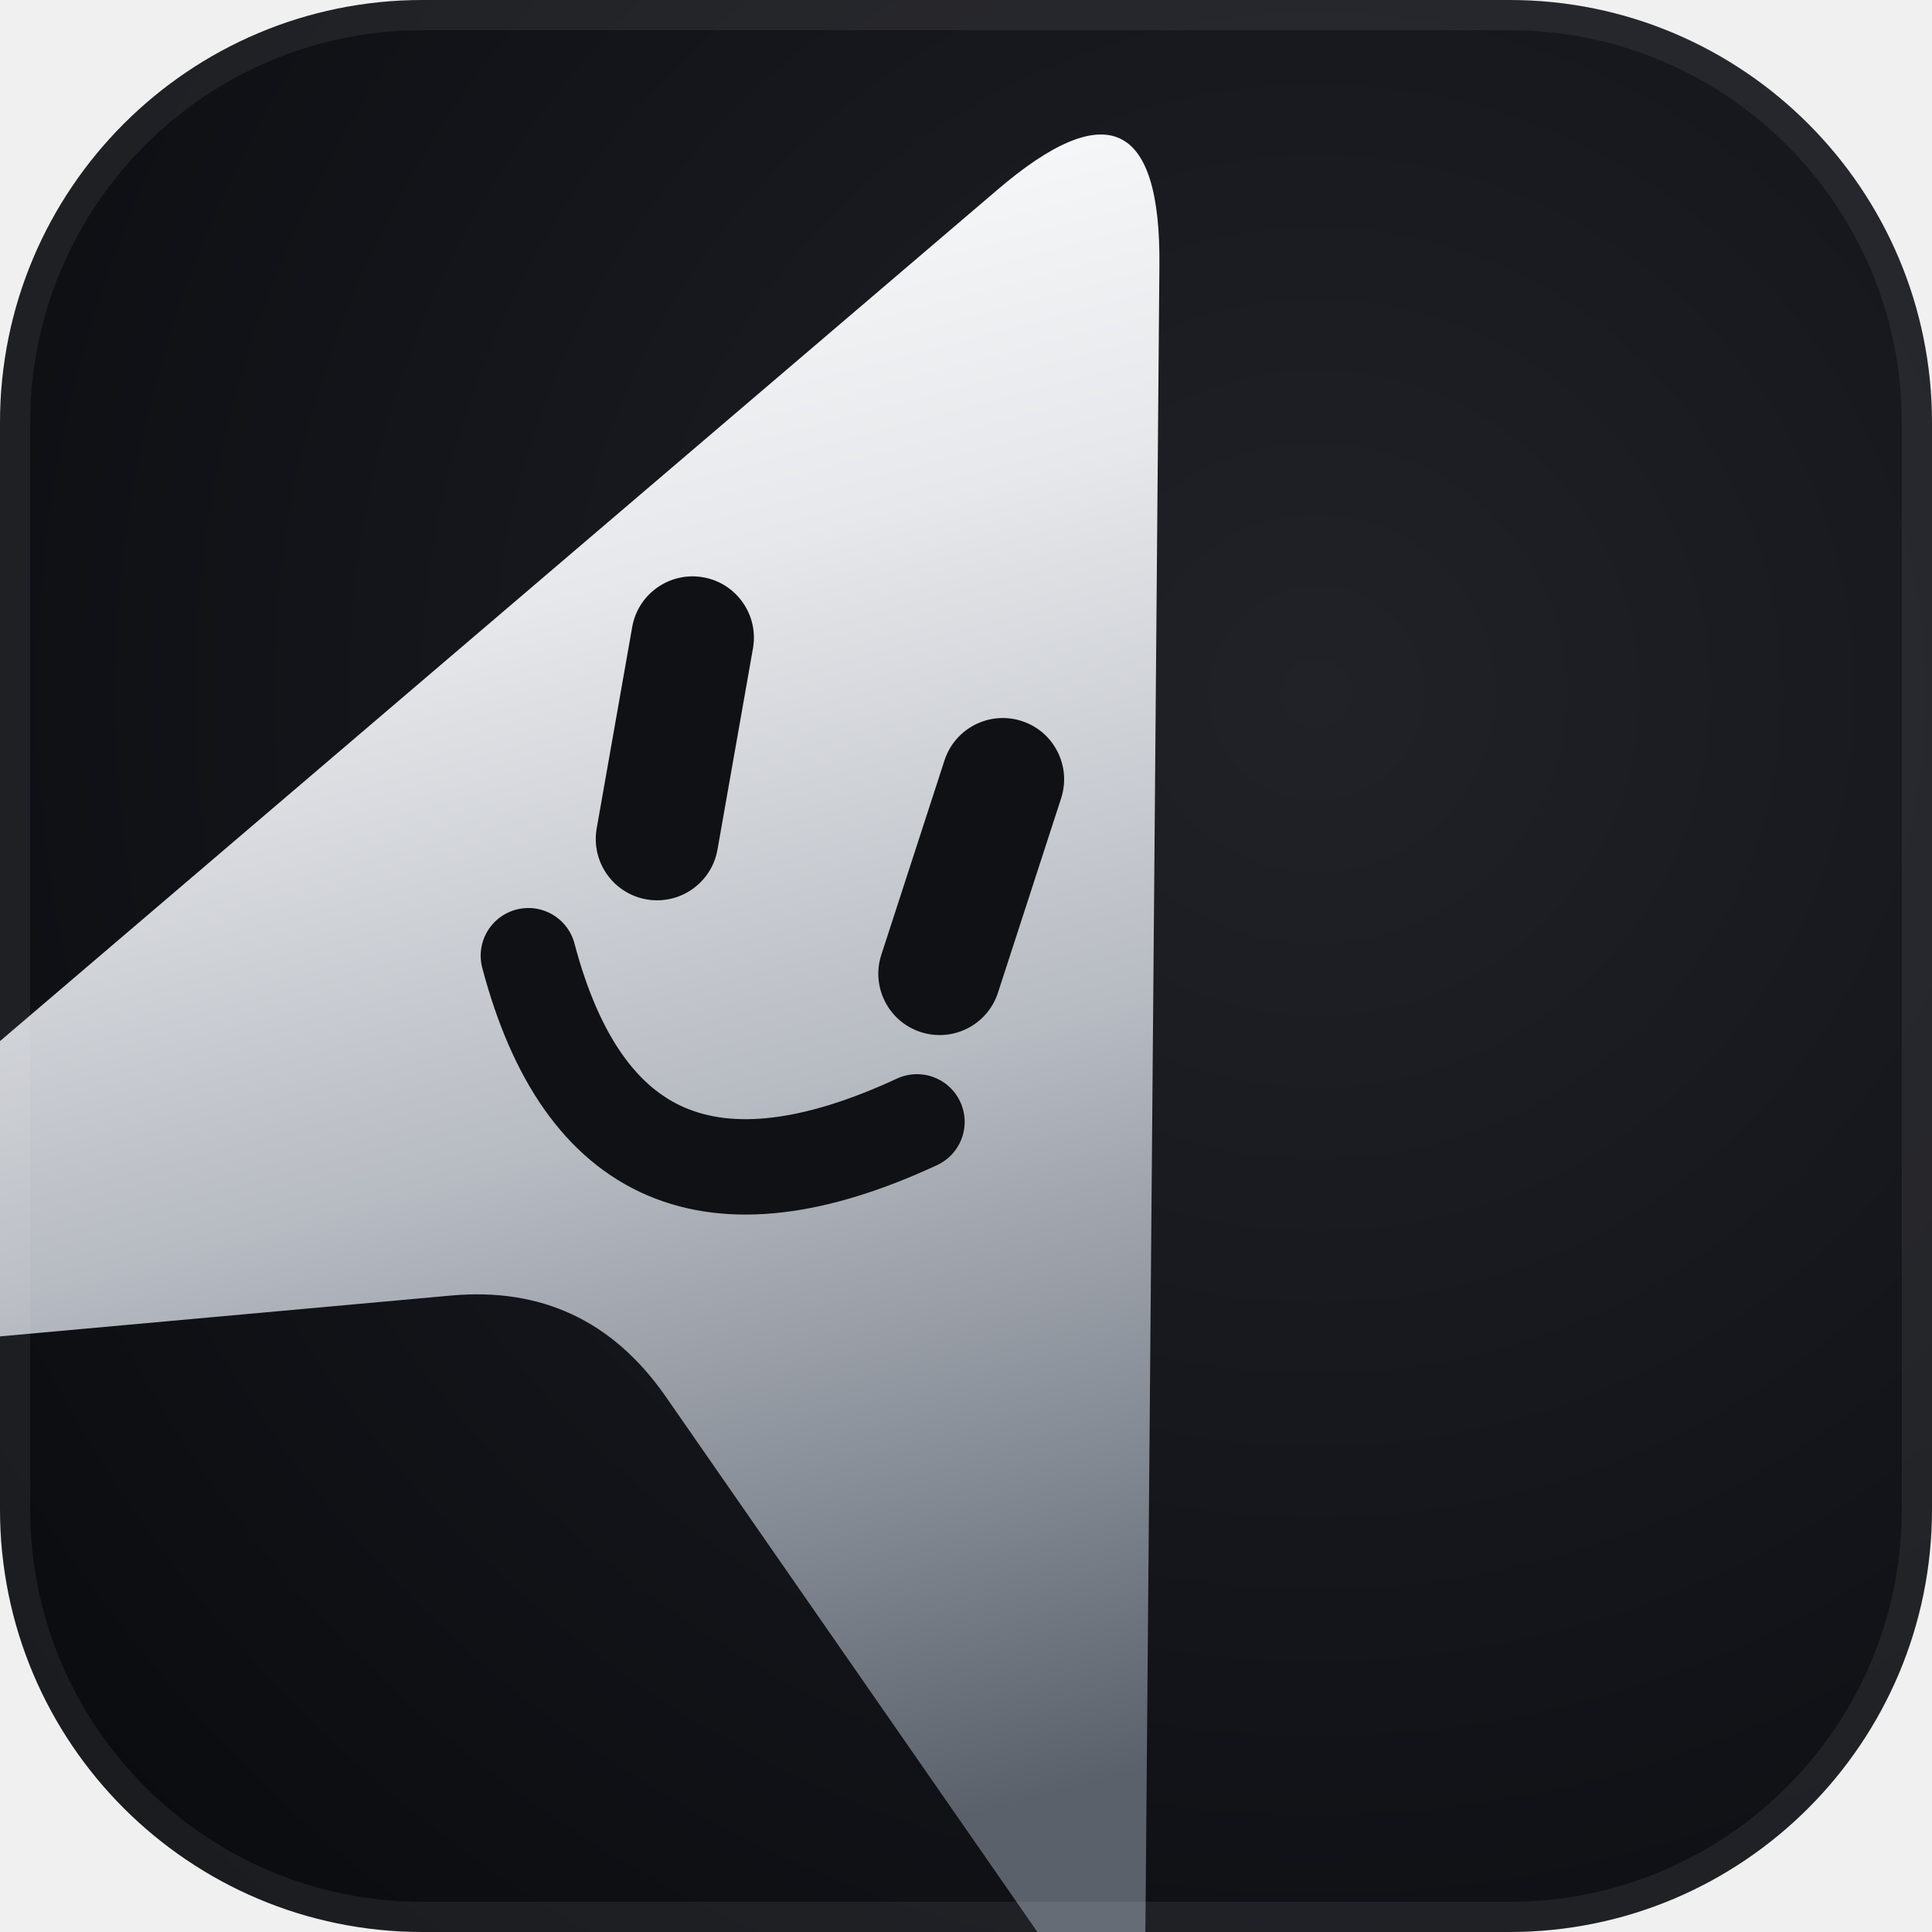
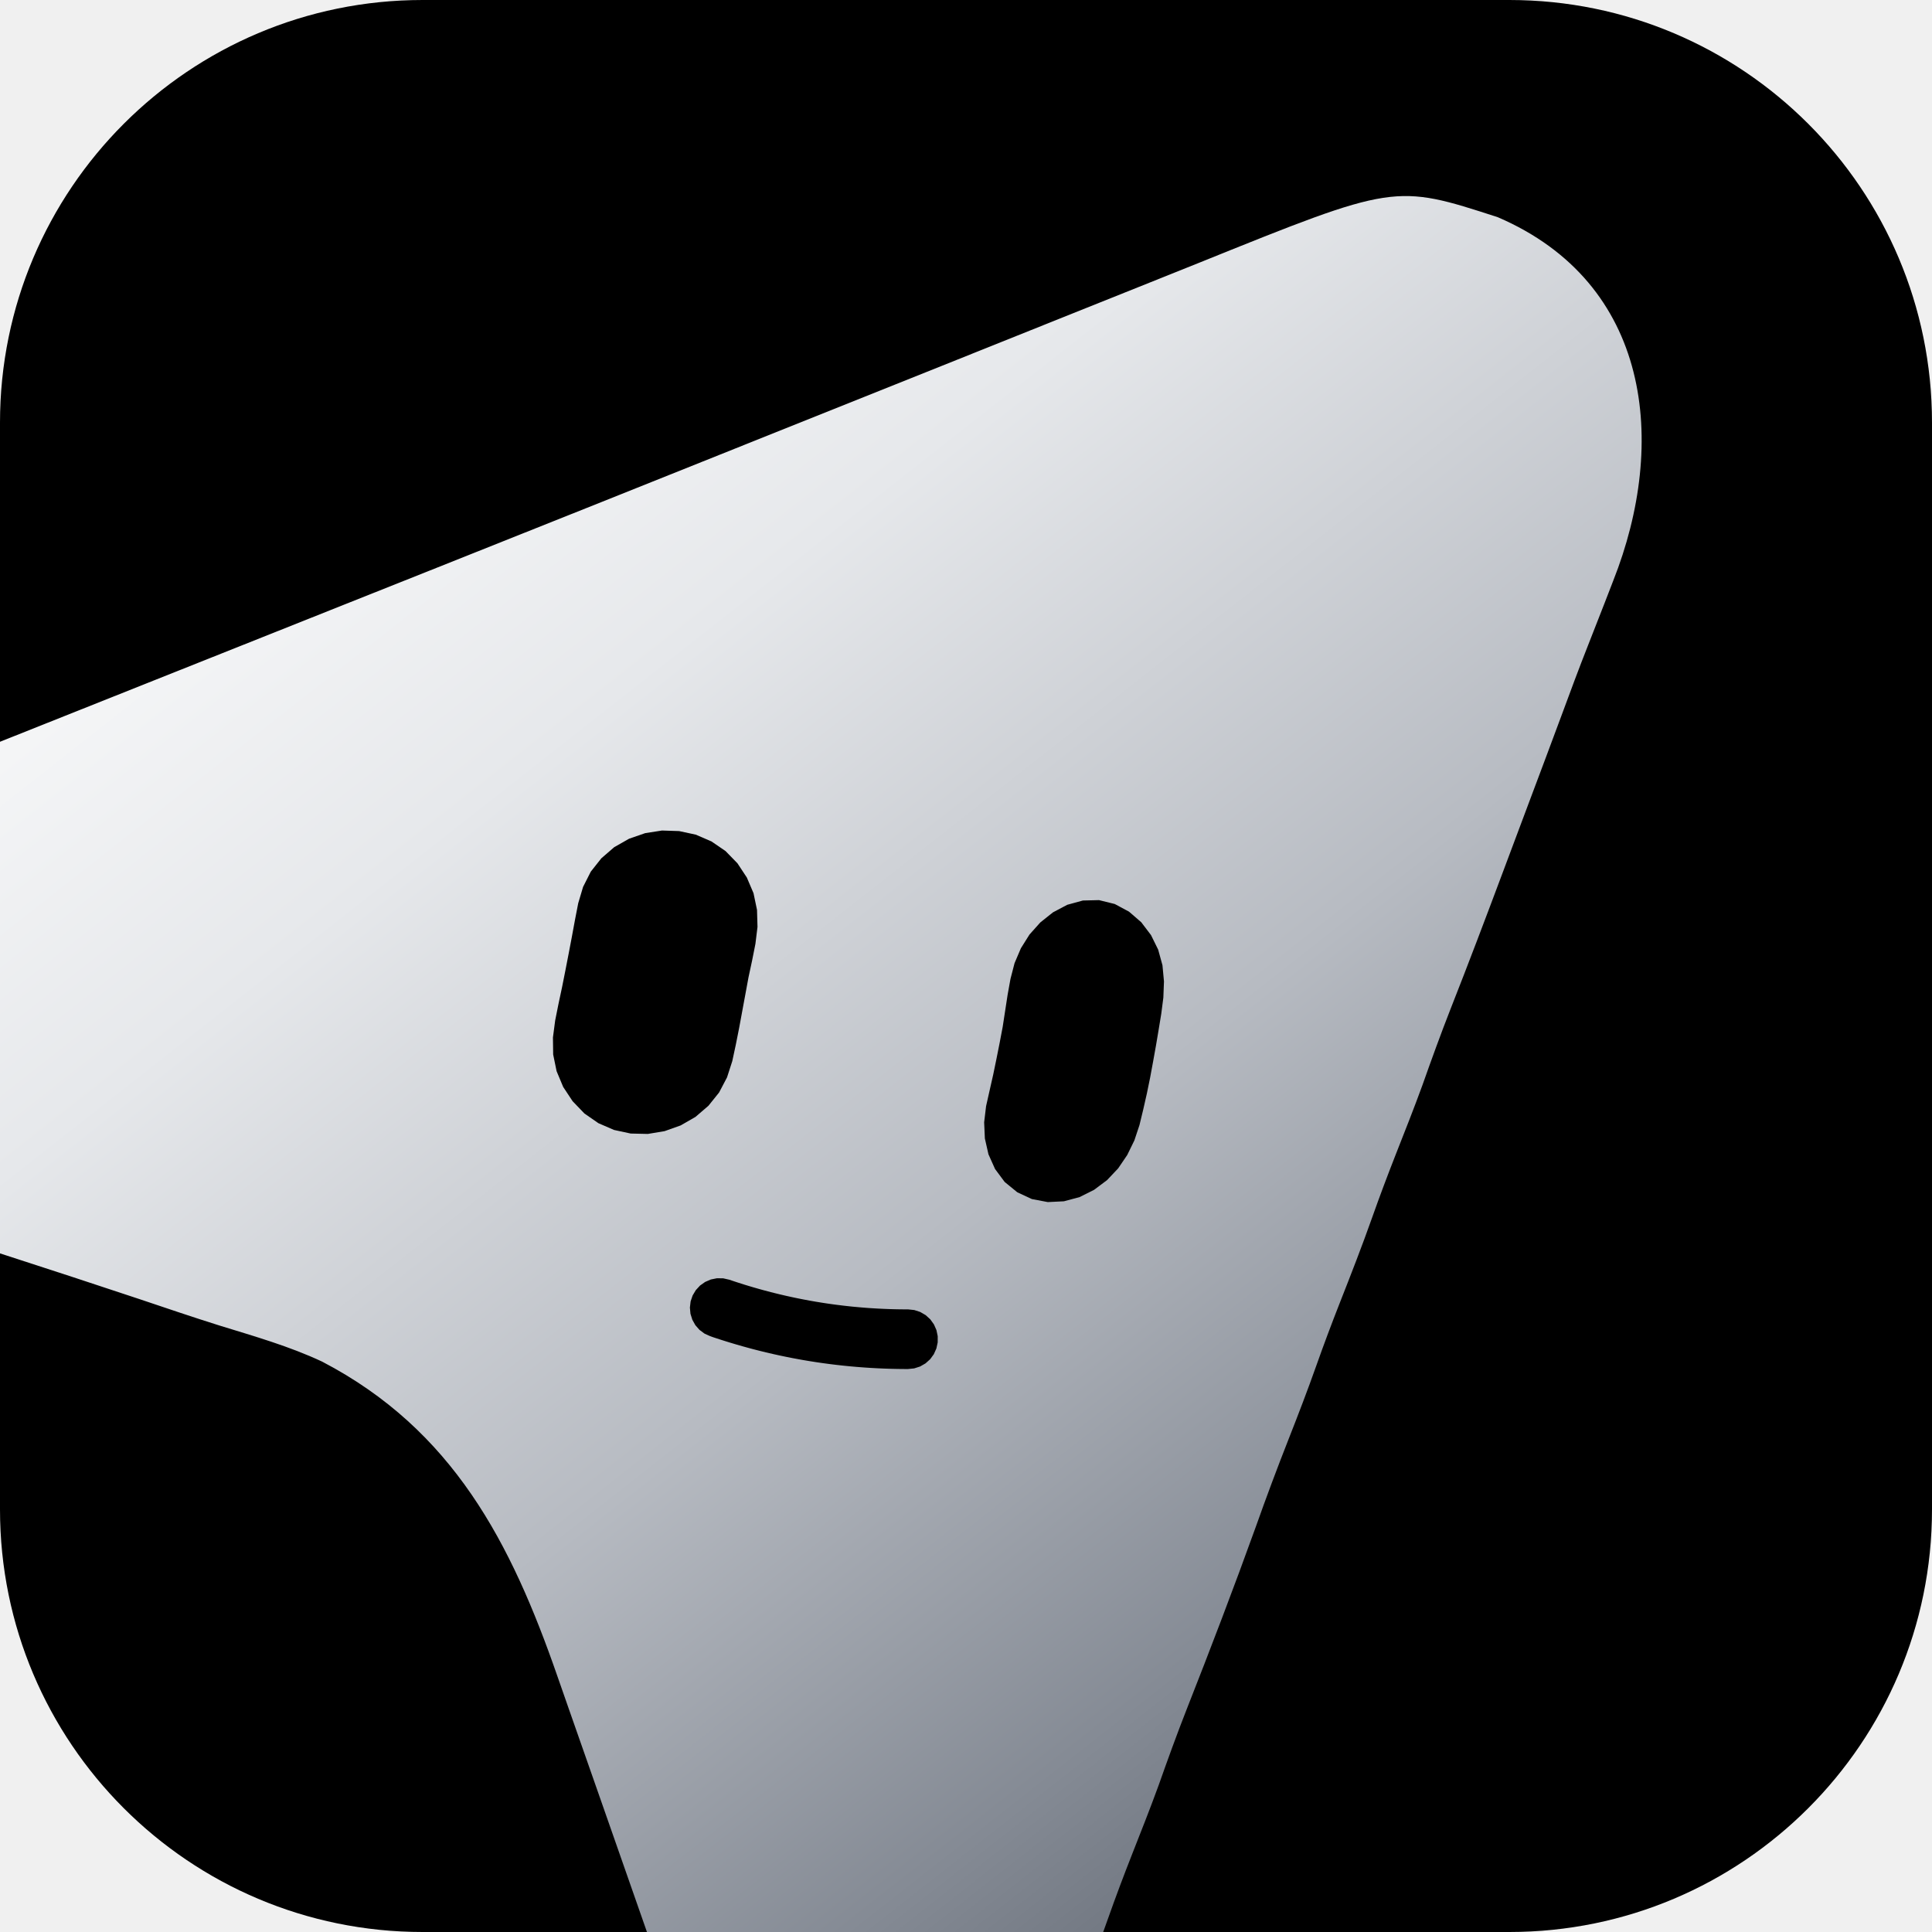
<svg xmlns="http://www.w3.org/2000/svg" viewBox="0 0 1024 1024" role="img" aria-labelledby="title desc">
  <defs>
-     <clipPath id="mac-tile">
+     <clipPath id="tile">
      <rect width="1024" height="1024" rx="224" />
    </clipPath>
-     <radialGradient id="tile" cx="68%" cy="36%" r="92%">
-       <stop offset="0" stop-color="#202227" />
-       <stop offset="0.56" stop-color="#131419" />
-       <stop offset="1" stop-color="#090A0D" />
-     </radialGradient>
    <linearGradient id="mascot-grey" x1="18%" y1="10%" x2="84%" y2="94%">
      <stop offset="0" stop-color="#FFFFFF" />
      <stop offset="0.28" stop-color="#E6E8EB" />
      <stop offset="0.58" stop-color="#B7BBC2" />
      <stop offset="0.82" stop-color="#848A94" />
      <stop offset="1" stop-color="#5B616B" />
    </linearGradient>
  </defs>
-   <g clip-path="url(#mac-tile)">
-     <rect width="1024" height="1024" fill="url(#tile)" />
-     <svg x="-260" y="-140" width="1300" height="1300" viewBox="10 10 180 180" overflow="visible">
-       <g transform="rotate(25 100 100)">
-         <path d="M93.4 40.6 L43 151.1 Q38 162 48.4 156 L91.4 131 Q100 126 108.7 131 L151.6 156 Q162 162 157 151.1 L106.6 40.6 Q100 26 93.4 40.6 Z" fill="url(#mascot-grey)" />
-         <rect x="84.5" y="75" width="9" height="24" rx="4.5" fill="#101114" transform="rotate(-15 89 87)" />
-         <rect x="108.5" y="75" width="9" height="24" rx="4.5" fill="#101114" transform="rotate(-7 113 87)" />
-         <path d="M86 106 Q101 124 117 105" stroke="#101114" stroke-width="7" stroke-linecap="round" fill="none" />
-       </g>
-     </svg>
-     <rect x="8" y="8" width="1008" height="1008" rx="216" fill="none" stroke="#FFFFFF" stroke-opacity="0.07" stroke-width="16" />
+   <g clip-path="url(#tile)">
+     <rect width="1024" height="1024" fill="#000000" />
+     <path fill="url(#mascot-grey)" fill-rule="evenodd" d="M 855.02 307.86 C 853.52 311.72 852.03 315.58 850.54 319.44 C 847.65 326.93 844.71 334.40 841.76 341.87 C 836.84 354.31 832.20 366.84 827.57 379.39 C 821.95 394.57 816.25 409.71 810.56 424.86 C 805.83 437.46 801.11 450.05 796.40 462.65 C 787.38 486.76 778.27 510.81 768.83 534.76 C 763.60 548.10 758.73 561.55 753.95 575.06 C 749.45 587.42 744.60 599.64 739.78 611.88 C 735.43 622.96 731.25 634.06 727.28 645.28 C 721.93 660.40 716.12 675.31 710.24 690.23 C 705.89 701.30 701.71 712.41 697.74 723.63 C 693.08 736.80 688.09 749.80 682.97 762.80 C 676.91 778.19 671.13 793.65 665.60 809.25 C 653.91 841.70 641.59 873.92 628.95 906.00 C 623.71 919.35 618.85 932.79 614.07 946.31 C 609.57 958.67 604.72 970.89 599.90 983.13 C 595.55 994.20 591.37 1005.31 587.40 1016.53 C 553.14 1112.62 553.14 1112.62 516.31 1130.67 C 484.93 1144.17 457.26 1148.81 424.19 1137.67 C 400.29 1127.05 375.46 1112.10 364.88 1086.92 C 364.25 1085.10 363.61 1083.28 362.96 1081.41 C 362.22 1079.31 361.48 1077.21 360.72 1075.05 C 359.54 1071.62 359.54 1071.62 358.33 1068.13 C 357.48 1065.70 356.63 1063.28 355.75 1060.79 C 353.91 1055.53 352.07 1050.26 350.24 1045.00 C 347.33 1036.64 344.40 1028.28 341.47 1019.93 C 333.12 996.17 324.81 972.41 316.52 948.64 C 311.44 934.09 306.34 919.55 301.23 905.02 C 299.29 899.50 297.37 893.99 295.45 888.47 C 270.91 817.76 240.19 757.92 170.76 721.70 C 153.30 713.50 134.62 708.21 116.24 702.53 C 101.98 698.05 87.84 693.23 73.67 688.47 C 50.38 680.71 27.06 673.07 3.70 665.52 C -1.79 663.74 -7.29 661.95 -12.78 660.17 C -23.39 656.72 -34.01 653.33 -44.64 649.96 C -82.46 637.86 -119.55 625.93 -140.31 589.31 C -154.81 554.43 -162.14 524.71 -148.01 488.11 C -134.11 458.09 -112.06 437.84 -81.52 425.66 C -78.53 424.47 -75.54 423.27 -72.47 422.04 C -69.20 420.74 -65.93 419.44 -62.56 418.10 C -59.04 416.70 -55.53 415.30 -52.02 413.89 C -42.38 410.04 -32.74 406.21 -23.10 402.37 C -12.74 398.25 -2.38 394.11 7.98 389.97 C 32.87 380.04 57.78 370.12 82.69 360.20 C 94.40 355.54 106.10 350.87 117.81 346.21 C 121.30 344.82 121.30 344.82 124.87 343.40 C 129.59 341.52 134.31 339.63 139.04 337.75 C 150.99 332.99 162.93 328.23 174.88 323.47 C 177.26 322.52 179.65 321.57 182.10 320.59 C 196.72 314.77 211.34 308.95 225.96 303.13 C 287.71 278.54 349.42 253.88 411.11 229.15 C 439.23 217.88 467.36 206.64 495.49 195.39 C 518.02 186.39 540.53 177.37 563.04 168.32 C 578.42 162.13 593.81 155.98 609.20 149.84 C 618.02 146.33 626.84 142.80 635.64 139.24 C 739.26 97.41 739.26 97.41 793.85 115.12 C 875.04 150.01 884.06 234.58 855.02 307.86 Z M 350.90 440.19 L 359.96 440.49 L 368.77 442.38 L 377.08 445.97 L 384.54 451.07 L 390.86 457.56 L 395.84 465.11 L 399.38 473.41 L 401.23 482.26 L 401.49 491.28 L 400.39 500.26 L 398.62 509.16 L 396.72 518.01 L 395.08 526.90 L 393.43 535.80 L 391.79 544.69 L 390.02 553.59 L 388.12 562.44 L 385.34 571.04 L 381.13 579.05 L 375.48 586.09 L 368.61 591.99 L 360.77 596.50 L 352.25 599.53 L 343.36 601.01 L 334.29 600.80 L 325.44 598.90 L 317.18 595.32 L 309.76 590.18 L 303.48 583.64 L 298.50 576.10 L 295.01 567.75 L 293.19 558.90 L 293.07 549.88 L 294.25 540.90 L 296.02 532.05 L 297.91 523.19 L 299.68 514.30 L 301.41 505.40 L 303.10 496.51 L 304.74 487.62 L 306.47 478.72 L 309.04 470.08 L 313.13 461.99 L 318.74 454.90 L 325.57 449.00 L 333.45 444.53 L 341.97 441.58 Z M 582.49 477.08 L 590.84 479.14 L 598.39 483.19 L 604.88 488.80 L 610.06 495.62 L 613.86 503.34 L 616.13 511.60 L 616.93 520.16 L 616.60 528.76 L 615.50 537.27 L 614.11 545.75 L 612.68 554.22 L 611.16 562.69 L 609.60 571.12 L 607.87 579.55 L 605.97 587.94 L 603.95 596.29 L 601.25 604.42 L 597.46 612.18 L 592.65 619.26 L 586.75 625.50 L 579.88 630.64 L 572.21 634.48 L 563.90 636.71 L 555.35 637.13 L 546.92 635.53 L 539.16 631.91 L 532.50 626.47 L 527.40 619.60 L 523.90 611.80 L 522.00 603.41 L 521.62 594.85 L 522.64 586.30 L 524.53 577.91 L 526.43 569.52 L 528.16 561.13 L 529.84 552.70 L 531.45 544.23 L 532.75 535.75 L 534.06 527.24 L 535.58 518.81 L 537.73 510.50 L 541.10 502.58 L 545.65 495.33 L 551.38 488.92 L 558.09 483.57 L 565.67 479.56 L 573.94 477.29 Z M 376.40 708.21 L 378.08 708.79 L 379.81 709.36 L 381.54 709.92 L 383.28 710.48 L 385.01 711.02 L 386.75 711.56 L 388.49 712.08 L 390.23 712.60 L 391.97 713.10 L 393.72 713.60 L 395.46 714.08 L 397.21 714.56 L 398.96 715.03 L 400.71 715.48 L 402.47 715.93 L 404.22 716.36 L 405.98 716.79 L 407.74 717.20 L 409.50 717.61 L 411.26 718.00 L 413.02 718.39 L 414.79 718.76 L 416.56 719.13 L 418.33 719.48 L 420.10 719.83 L 421.87 720.16 L 423.65 720.49 L 425.42 720.81 L 427.20 721.11 L 428.98 721.41 L 430.76 721.69 L 432.54 721.97 L 434.33 722.23 L 436.11 722.49 L 437.90 722.73 L 439.69 722.97 L 441.48 723.19 L 443.28 723.41 L 445.07 723.61 L 446.87 723.81 L 448.66 723.99 L 450.46 724.17 L 452.26 724.33 L 454.07 724.49 L 455.87 724.63 L 457.68 724.77 L 459.48 724.89 L 461.29 725.01 L 463.10 725.11 L 464.91 725.21 L 466.73 725.29 L 468.54 725.37 L 470.36 725.43 L 472.17 725.49 L 473.99 725.53 L 475.81 725.57 L 477.63 725.59 L 479.46 725.61 L 481.24 725.61 L 481.24 725.61 L 484.53 725.28 L 487.67 724.27 L 490.54 722.62 L 493.00 720.42 L 494.95 717.75 L 496.30 714.73 L 497.00 711.50 L 497.01 708.20 L 496.33 704.96 L 494.99 701.94 L 493.06 699.26 L 490.61 697.04 L 487.75 695.38 L 484.61 694.35 L 481.33 694.00 L 481.33 694.00 L 479.63 694.00 L 477.98 693.98 L 476.33 693.96 L 474.69 693.93 L 473.04 693.89 L 471.40 693.84 L 469.76 693.78 L 468.12 693.71 L 466.48 693.63 L 464.84 693.55 L 463.21 693.45 L 461.58 693.35 L 459.95 693.24 L 458.32 693.11 L 456.69 692.98 L 455.06 692.84 L 453.44 692.69 L 451.82 692.54 L 450.19 692.37 L 448.57 692.19 L 446.96 692.01 L 445.34 691.81 L 443.72 691.61 L 442.11 691.40 L 440.50 691.18 L 438.89 690.95 L 437.28 690.71 L 435.67 690.46 L 434.07 690.20 L 432.46 689.94 L 430.86 689.66 L 429.26 689.38 L 427.66 689.08 L 426.06 688.78 L 424.47 688.47 L 422.87 688.15 L 421.28 687.82 L 419.68 687.48 L 418.09 687.13 L 416.50 686.78 L 414.92 686.41 L 413.33 686.04 L 411.75 685.65 L 410.16 685.26 L 408.58 684.86 L 407.00 684.45 L 405.42 684.03 L 403.84 683.60 L 402.26 683.16 L 400.69 682.71 L 399.11 682.26 L 397.54 681.79 L 395.97 681.32 L 394.40 680.84 L 392.83 680.34 L 391.26 679.84 L 389.70 679.33 L 388.13 678.81 L 386.53 678.27 L 386.53 678.27 L 383.31 677.54 L 380.00 677.50 L 376.76 678.15 L 373.73 679.46 L 371.03 681.37 L 368.79 683.80 L 367.10 686.64 L 366.04 689.77 L 365.66 693.05 L 365.96 696.34 L 366.95 699.49 L 368.56 702.38 L 370.74 704.86 L 373.39 706.83 L 376.40 708.21 Z" />
  </g>
</svg>
